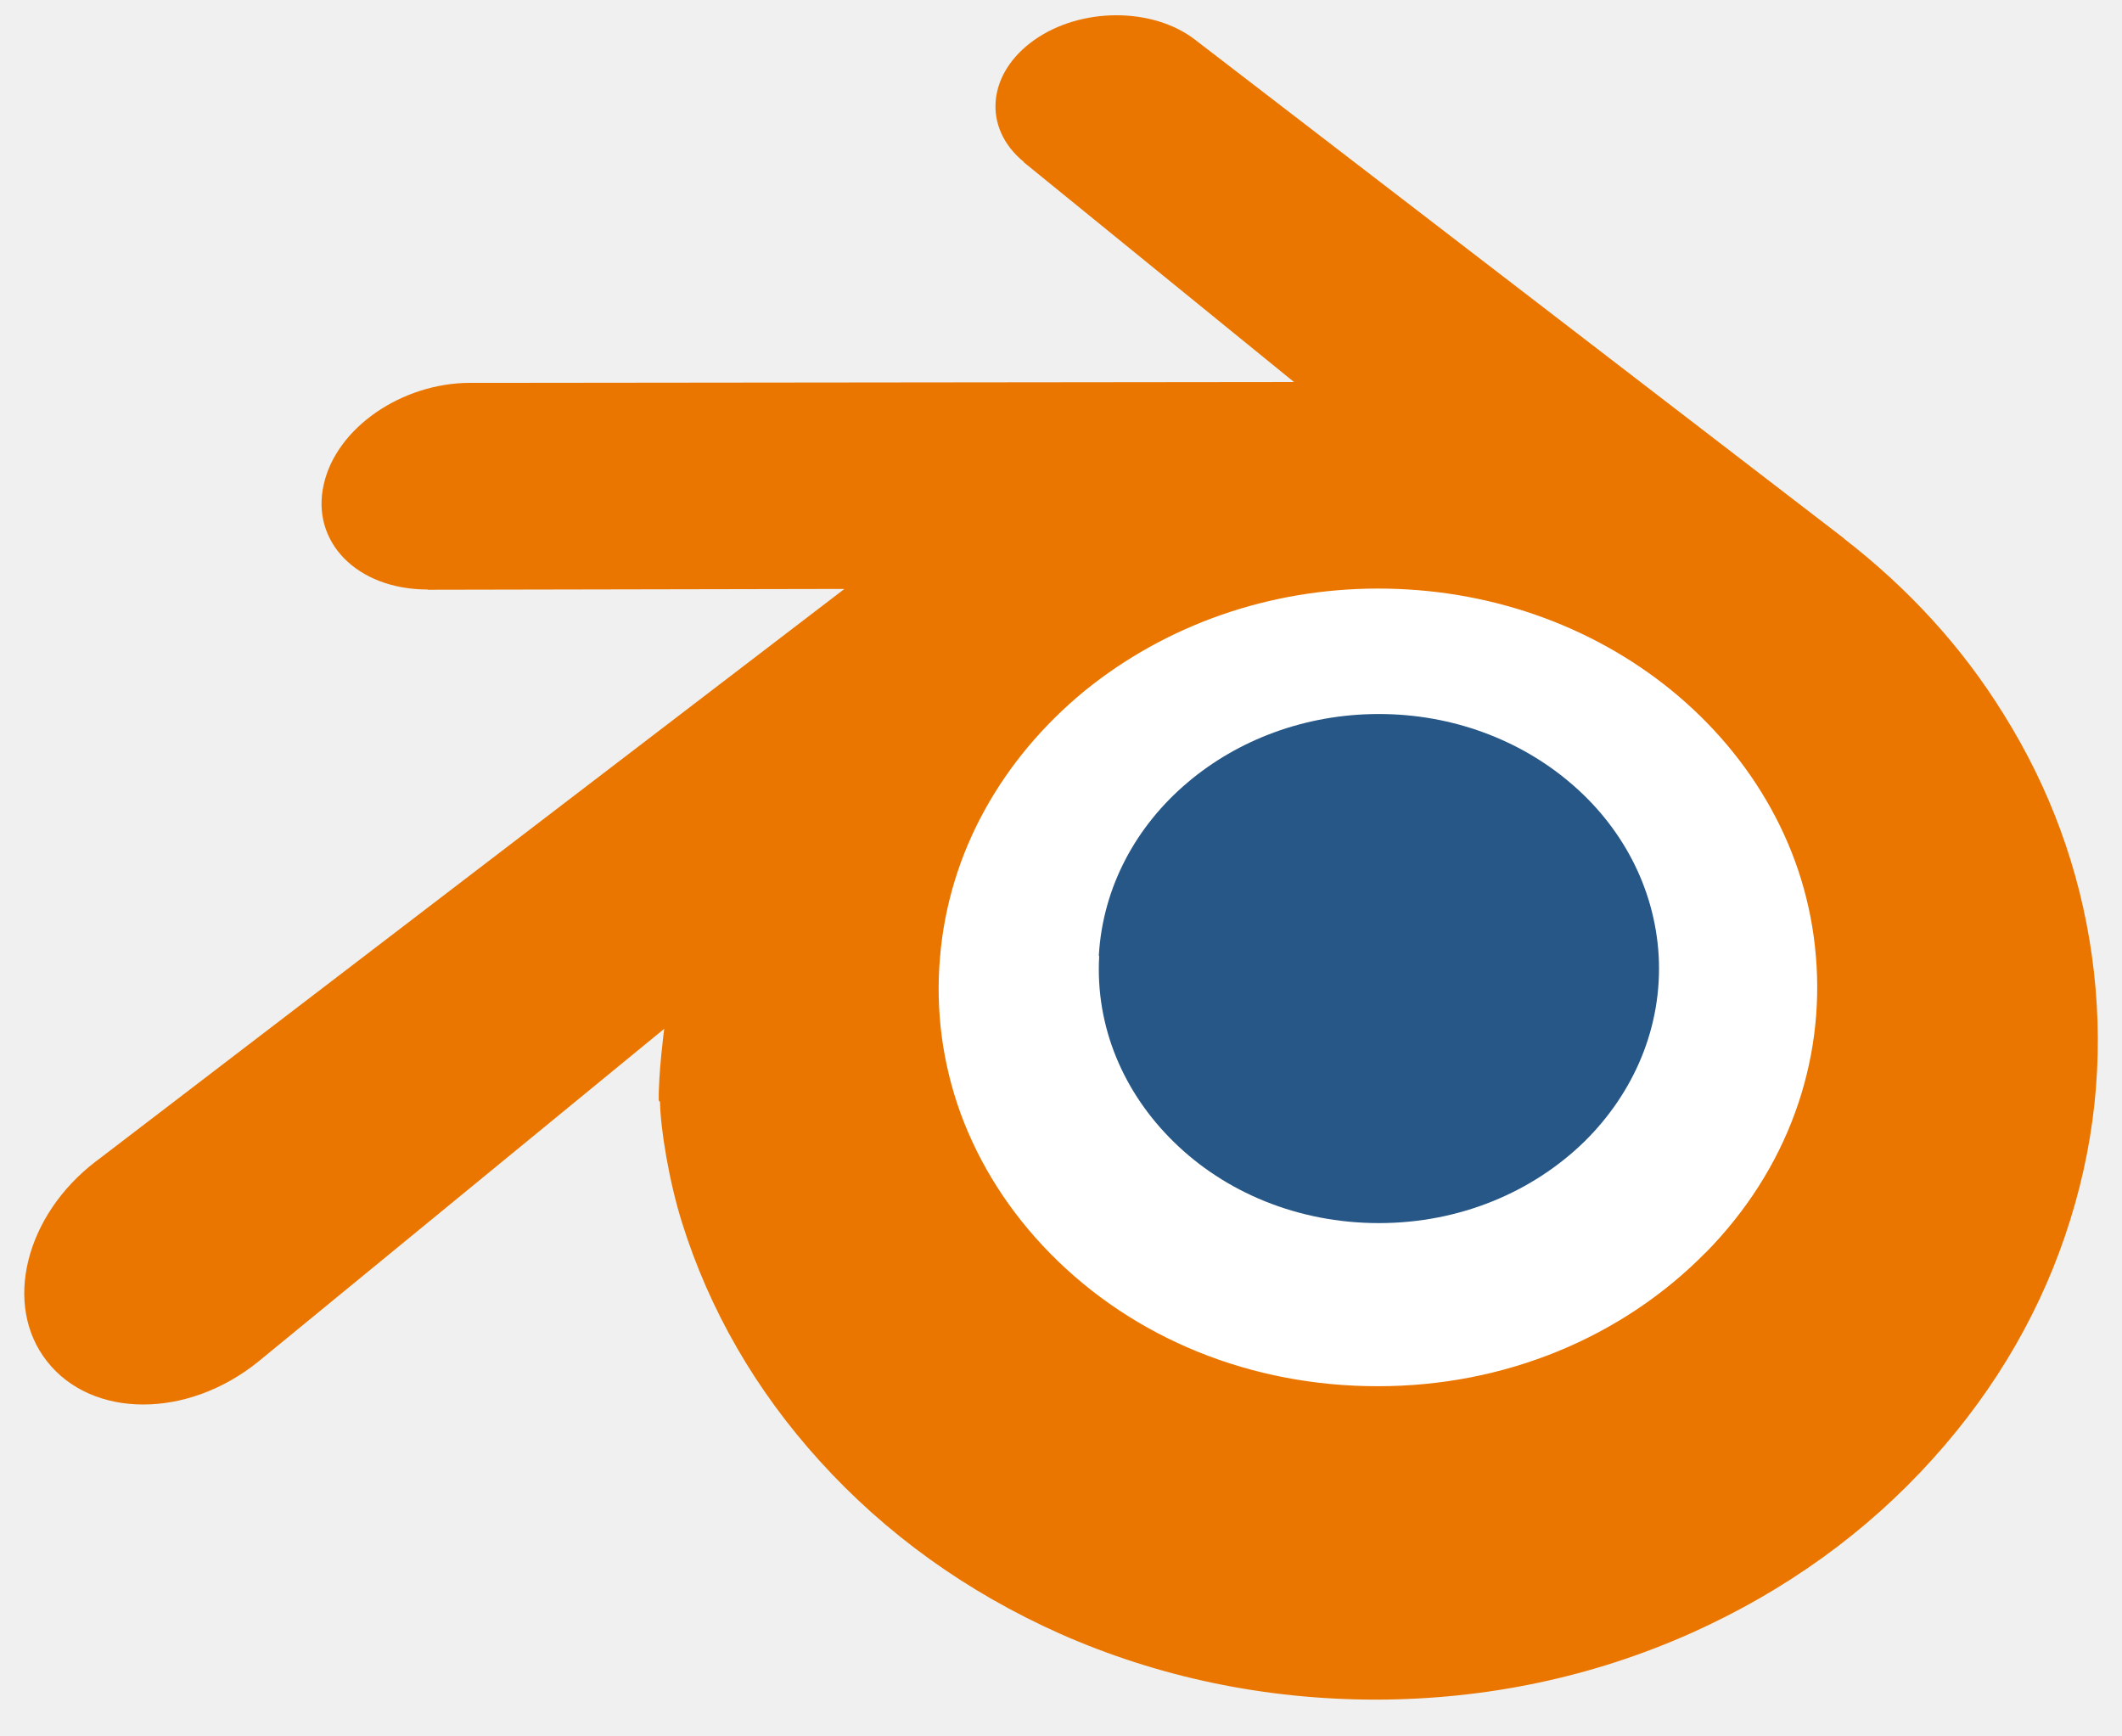
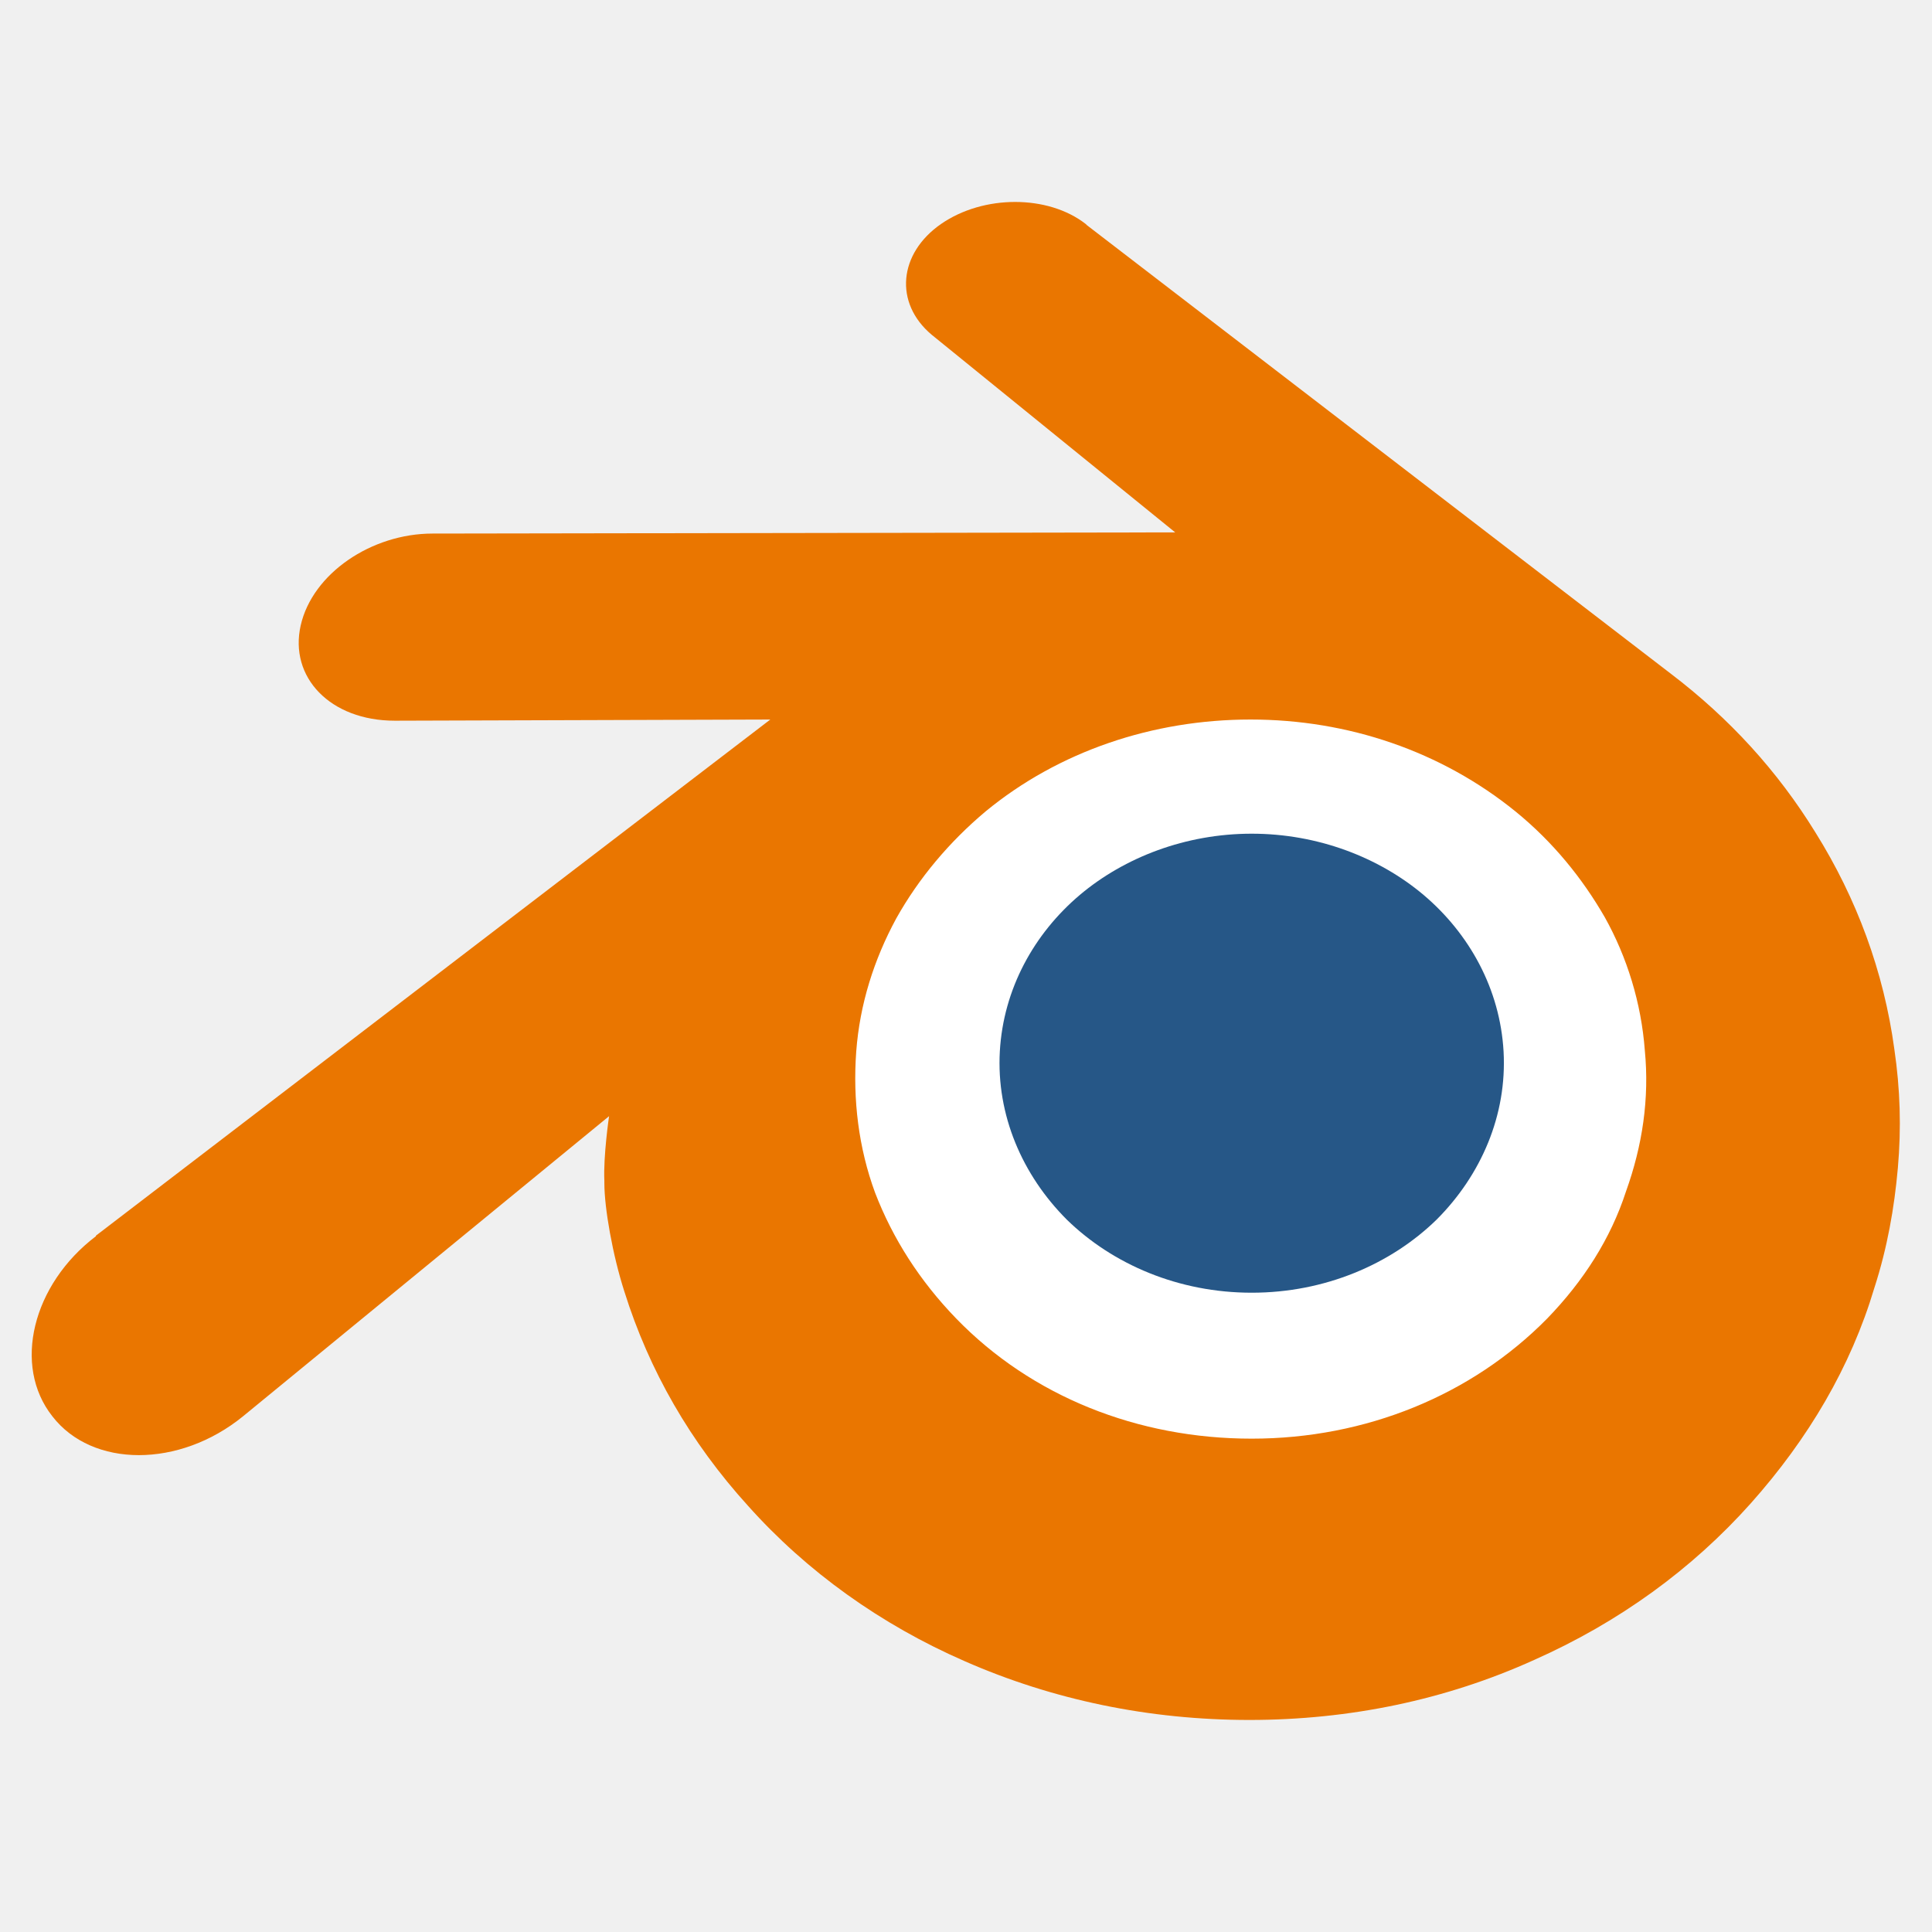
- <svg xmlns="http://www.w3.org/2000/svg" style="clip-rule:evenodd;fill-rule:evenodd;stroke-linejoin:round;stroke-miterlimit:2" version="1.1" viewBox="0 0 181 148" xml:space="preserve">
+ <svg xmlns="http://www.w3.org/2000/svg" version="1.1" id="레이어_1" x="0px" y="0px" viewBox="0 0 512 512" style="enable-background:new 0 0 512 512;" xml:space="preserve">
+   <style type="text/css">
+ 	.st0{fill:#FFFFFF;}
+ 	.st1{fill:#265787;}
+ 	.st2{fill:#EA7600;}
+ </style>
  <g transform="matrix(.281 0 0 .281 -41.8 -43.7)">
    <g transform="matrix(21.6 0 0 21.6 -4857 7665)">
-       <path d="m243-334c0.106-1.89 1.03-3.56 2.43-4.74 1.37-1.16 3.21-1.87 5.23-1.87 2.01 0 3.85 0.709 5.22 1.87 1.4 1.18 2.32 2.85 2.43 4.74 0.106 1.94-0.675 3.75-2.04 5.09-1.4 1.36-3.38 2.22-5.61 2.22s-4.22-0.854-5.61-2.22c-1.37-1.34-2.15-3.14-2.04-5.08z" style="fill-rule:nonzero;fill:#fff" />
+       <path class="st0" d="M263.7-301.1c0.3-5.3,2.9-10,6.8-13.3c3.8-3.2,9-5.2,14.6-5.2c5.6,0,10.8,2,14.6,5.2c3.9,3.3,6.5,8,6.8,13.3    c0.3,5.4-1.9,10.5-5.7,14.3c-3.9,3.8-9.5,6.2-15.7,6.2c-6.2,0-11.8-2.4-15.7-6.2C265.6-290.6,263.4-295.7,263.7-301.1L263.7-301.1    z" />
    </g>
    <g transform="matrix(11.1 0 0 11.1 -2215 4153)">
-       <path d="m243-334c0.106-1.89 1.03-3.56 2.43-4.74 1.37-1.16 3.21-1.87 5.23-1.87 2.01 0 3.85 0.709 5.22 1.87 1.4 1.18 2.32 2.85 2.43 4.74 0.106 1.94-0.675 3.75-2.04 5.09-1.4 1.36-3.38 2.22-5.61 2.22s-4.22-0.854-5.61-2.22c-1.37-1.34-2.15-3.14-2.04-5.08z" style="fill-rule:nonzero;fill:#265787" />
-       <path d="m231-330c0.013 0.74 0.249 2.18 0.603 3.3 0.744 2.38 2.01 4.58 3.76 6.51 1.8 1.99 4.02 3.59 6.58 4.73 2.69 1.19 5.61 1.8 8.64 1.8 3.03-4e-3 5.95-0.624 8.64-1.83 2.56-1.15 4.78-2.75 6.58-4.75 1.76-1.95 3.02-4.15 3.76-6.53 0.375-1.2 0.612-2.42 0.707-3.64 0.093-1.2 0.054-2.41-0.117-3.62-0.334-2.35-1.15-4.56-2.4-6.56-1.14-1.85-2.62-3.46-4.38-4.82l4e-3 -3e-3 -17.7-13.6c-0.016-0.012-0.029-0.025-0.046-0.036-1.16-0.892-3.12-0.889-4.39 5e-3 -1.29 0.904-1.44 2.4-0.29 3.34l-5e-3 5e-3 7.39 6.01-22.5 0.024h-0.03c-1.86 2e-3 -3.65 1.22-4 2.77-0.364 1.57 0.9 2.88 2.84 2.88l-3e-3 7e-3 11.4-0.022-20.4 15.6c-0.026 0.019-0.054 0.039-0.078 0.058-1.92 1.47-2.54 3.92-1.33 5.46 1.23 1.57 3.84 1.58 5.78 9e-3l11.1-9.1s-0.162 1.23-0.149 1.96zm28.6 4.11c-2.29 2.33-5.5 3.66-8.96 3.66-3.47 6e-3 -6.68-1.3-8.97-3.63-1.12-1.14-1.94-2.44-2.45-3.83-0.497-1.37-0.69-2.82-0.562-4.28 0.121-1.43 0.547-2.8 1.23-4.03 0.668-1.21 1.59-2.31 2.72-3.24 2.23-1.81 5.06-2.8 8.02-2.8 2.97-4e-3 5.8 0.969 8.03 2.78 1.13 0.924 2.05 2.02 2.72 3.23 0.683 1.23 1.11 2.59 1.23 4.03 0.126 1.46-0.067 2.91-0.564 4.28-0.508 1.4-1.33 2.7-2.45 3.84z" style="fill-rule:nonzero;fill:#ea7600" />
+       <path class="st1" d="M297.9-270.8c0.3-5.3,2.9-10,6.8-13.3c3.8-3.2,9-5.2,14.6-5.2c5.6,0,10.8,2,14.6,5.2c3.9,3.3,6.5,8,6.8,13.3    c0.3,5.4-1.9,10.5-5.7,14.3c-3.9,3.8-9.5,6.2-15.7,6.2c-6.2,0-11.8-2.4-15.7-6.2C299.8-260.3,297.6-265.4,297.9-270.8L297.9-270.8    z" />
+       <path class="st2" d="M264.3-259.6c0,2.1,0.7,6.1,1.7,9.2c2.1,6.7,5.6,12.8,10.5,18.2c5,5.6,11.3,10.1,18.4,13.2    c7.5,3.3,15.7,5,24.2,5c8.5,0,16.7-1.7,24.2-5.1c7.2-3.2,13.4-7.7,18.4-13.3c4.9-5.5,8.5-11.6,10.5-18.3c1.1-3.4,1.7-6.8,2-10.2    c0.3-3.4,0.2-6.7-0.3-10.1c-0.9-6.6-3.2-12.8-6.7-18.4c-3.2-5.2-7.3-9.7-12.3-13.5l0,0l-49.6-38.1c0,0-0.1-0.1-0.1-0.1    c-3.2-2.5-8.7-2.5-12.3,0c-3.6,2.5-4,6.7-0.8,9.4l0,0l20.7,16.8l-63,0.1h-0.1c-5.2,0-10.2,3.4-11.2,7.8c-1,4.4,2.5,8.1,8,8.1l0,0    l31.9-0.1l-57.1,43.7c-0.1,0.1-0.2,0.1-0.2,0.2c-5.4,4.1-7.1,11-3.7,15.3c3.4,4.4,10.8,4.4,16.2,0l31.1-25.5c0,0-0.5,3.4-0.4,5.5    L264.3-259.6z M344.4-248.1c-6.4,6.5-15.4,10.2-25.1,10.2c-9.7,0-18.7-3.6-25.1-10.2c-3.1-3.2-5.4-6.8-6.9-10.7    c-1.4-3.8-1.9-7.9-1.6-12c0.3-4,1.5-7.8,3.4-11.3c1.9-3.4,4.5-6.5,7.6-9.1c6.2-5.1,14.2-7.8,22.5-7.8c8.3,0,16.2,2.7,22.5,7.8    c3.2,2.6,5.7,5.7,7.6,9c1.9,3.4,3.1,7.3,3.4,11.3c0.4,4.1-0.2,8.1-1.6,12C349.8-254.9,347.5-251.3,344.4-248.1L344.4-248.1z" />
    </g>
  </g>
</svg>
